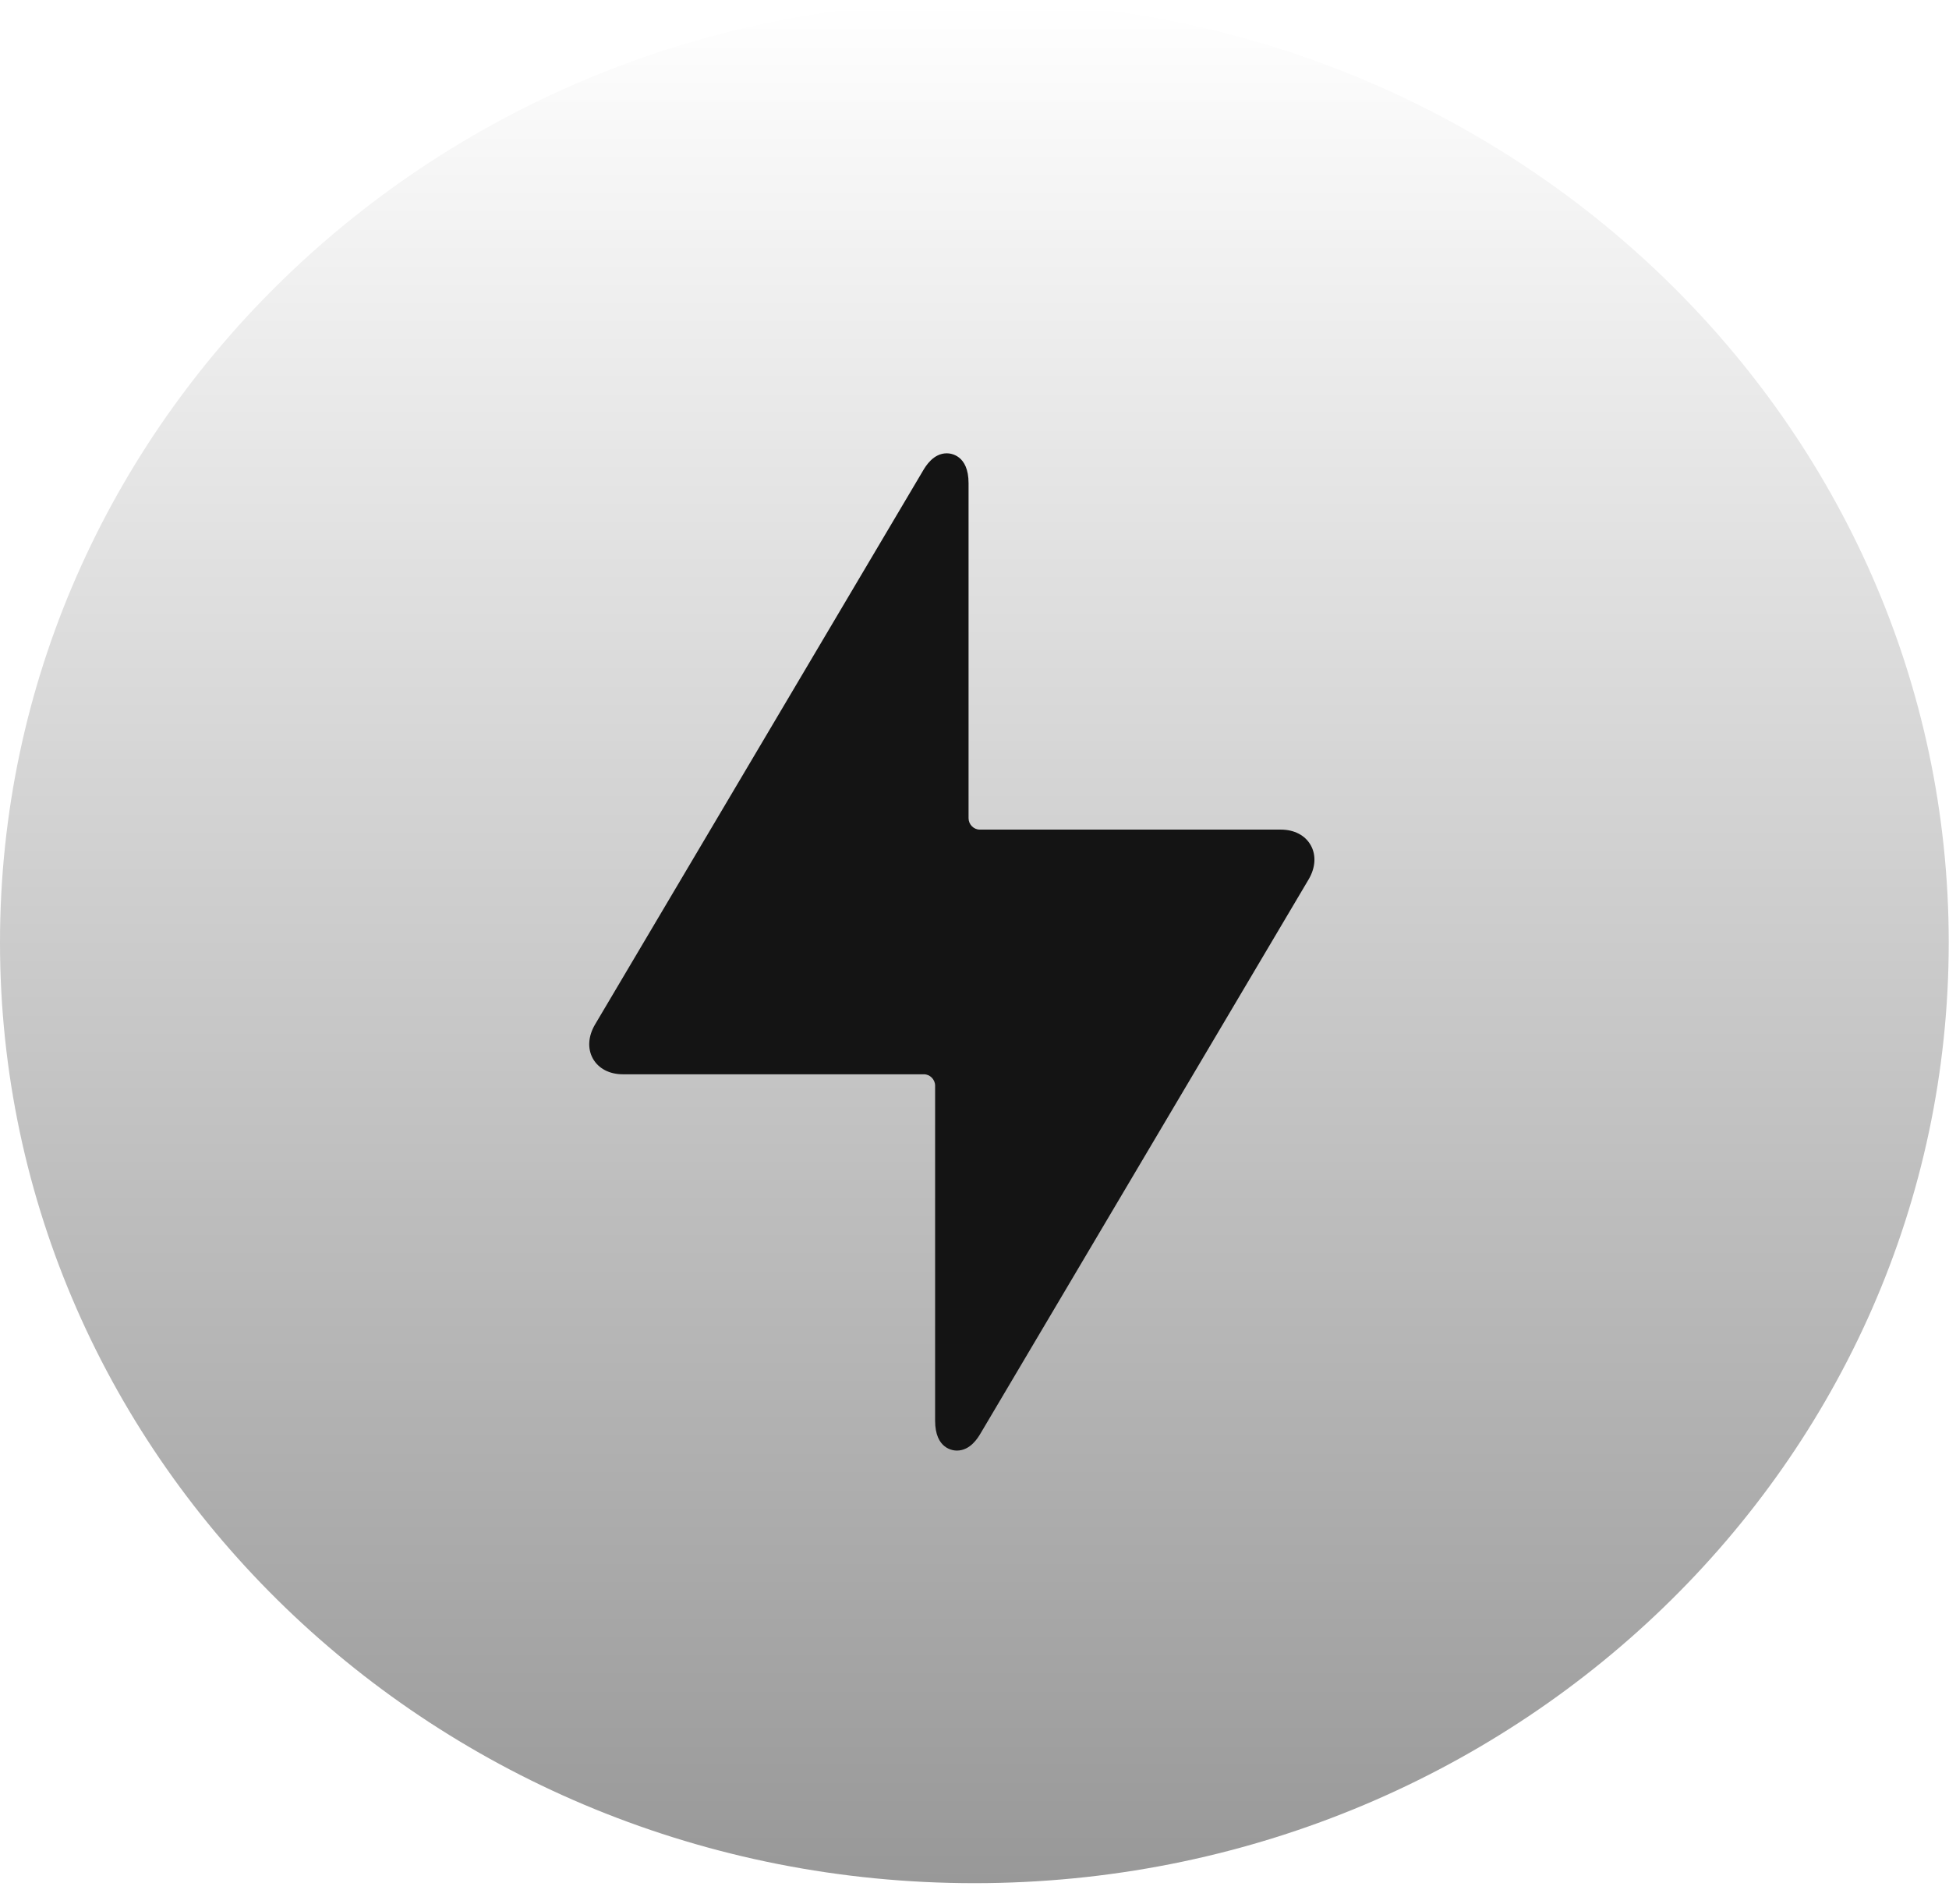
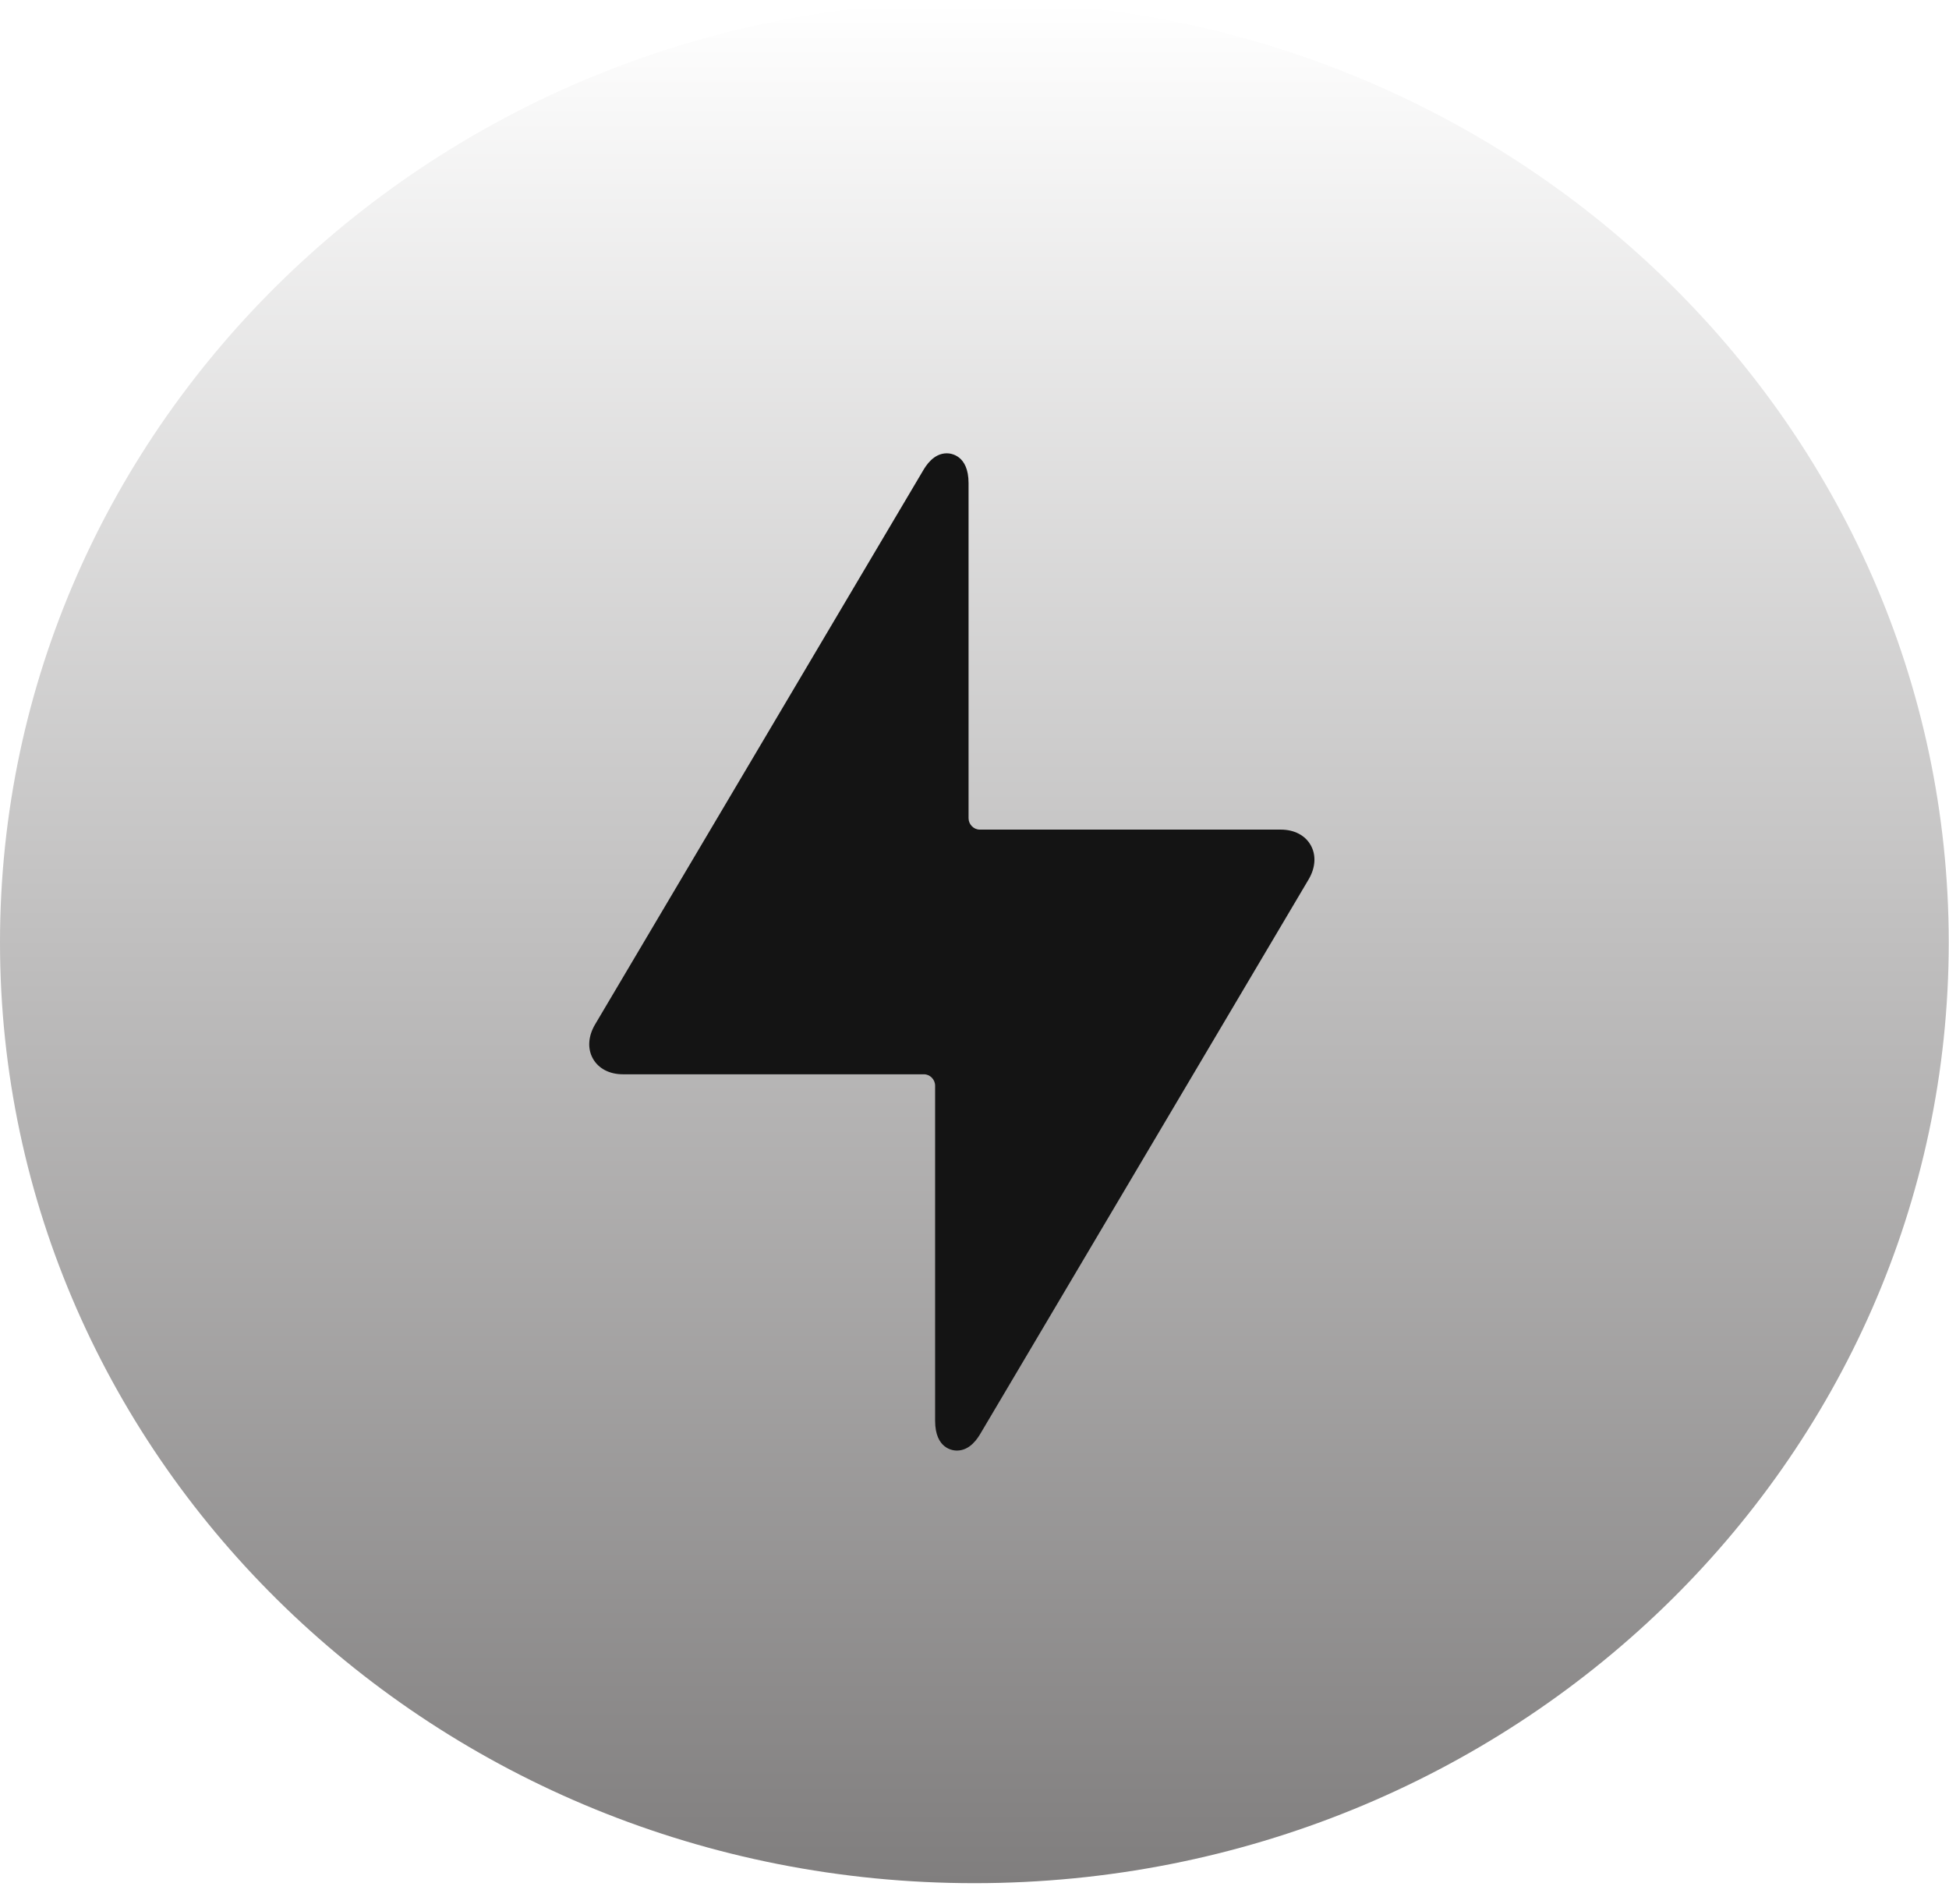
<svg xmlns="http://www.w3.org/2000/svg" width="43" height="42" viewBox="0 0 43 42" fill="none">
  <ellipse cx="21.497" cy="20.79" rx="21.497" ry="20.753" fill="url(#paint0_linear_358_10279)" />
  <path d="M28.919 18.647C28.796 18.427 28.554 18.301 28.256 18.301H21.615C21.482 18.301 21.369 18.186 21.369 18.051V10.659C21.369 10.032 20.969 10 20.889 10C20.591 10 20.423 10.285 20.367 10.378L13.129 22.599C12.976 22.858 12.958 23.133 13.081 23.353C13.205 23.573 13.446 23.699 13.744 23.699H20.385C20.518 23.699 20.631 23.814 20.631 23.949V31.341C20.631 31.968 21.031 32 21.111 32C21.409 32 21.577 31.716 21.633 31.622L28.871 19.401C29.024 19.142 29.042 18.867 28.919 18.647Z" fill="#141414" />
  <defs>
    <linearGradient id="paint0_linear_358_10279" x1="21.497" y1="0.037" x2="21.497" y2="41.544" gradientUnits="userSpaceOnUse">
      <stop stop-color="white" />
-       <stop offset="1" stop-color="#989898" />
+       <stop offset="1" stop-color="#807e7e" />
    </linearGradient>
  </defs>
</svg>
